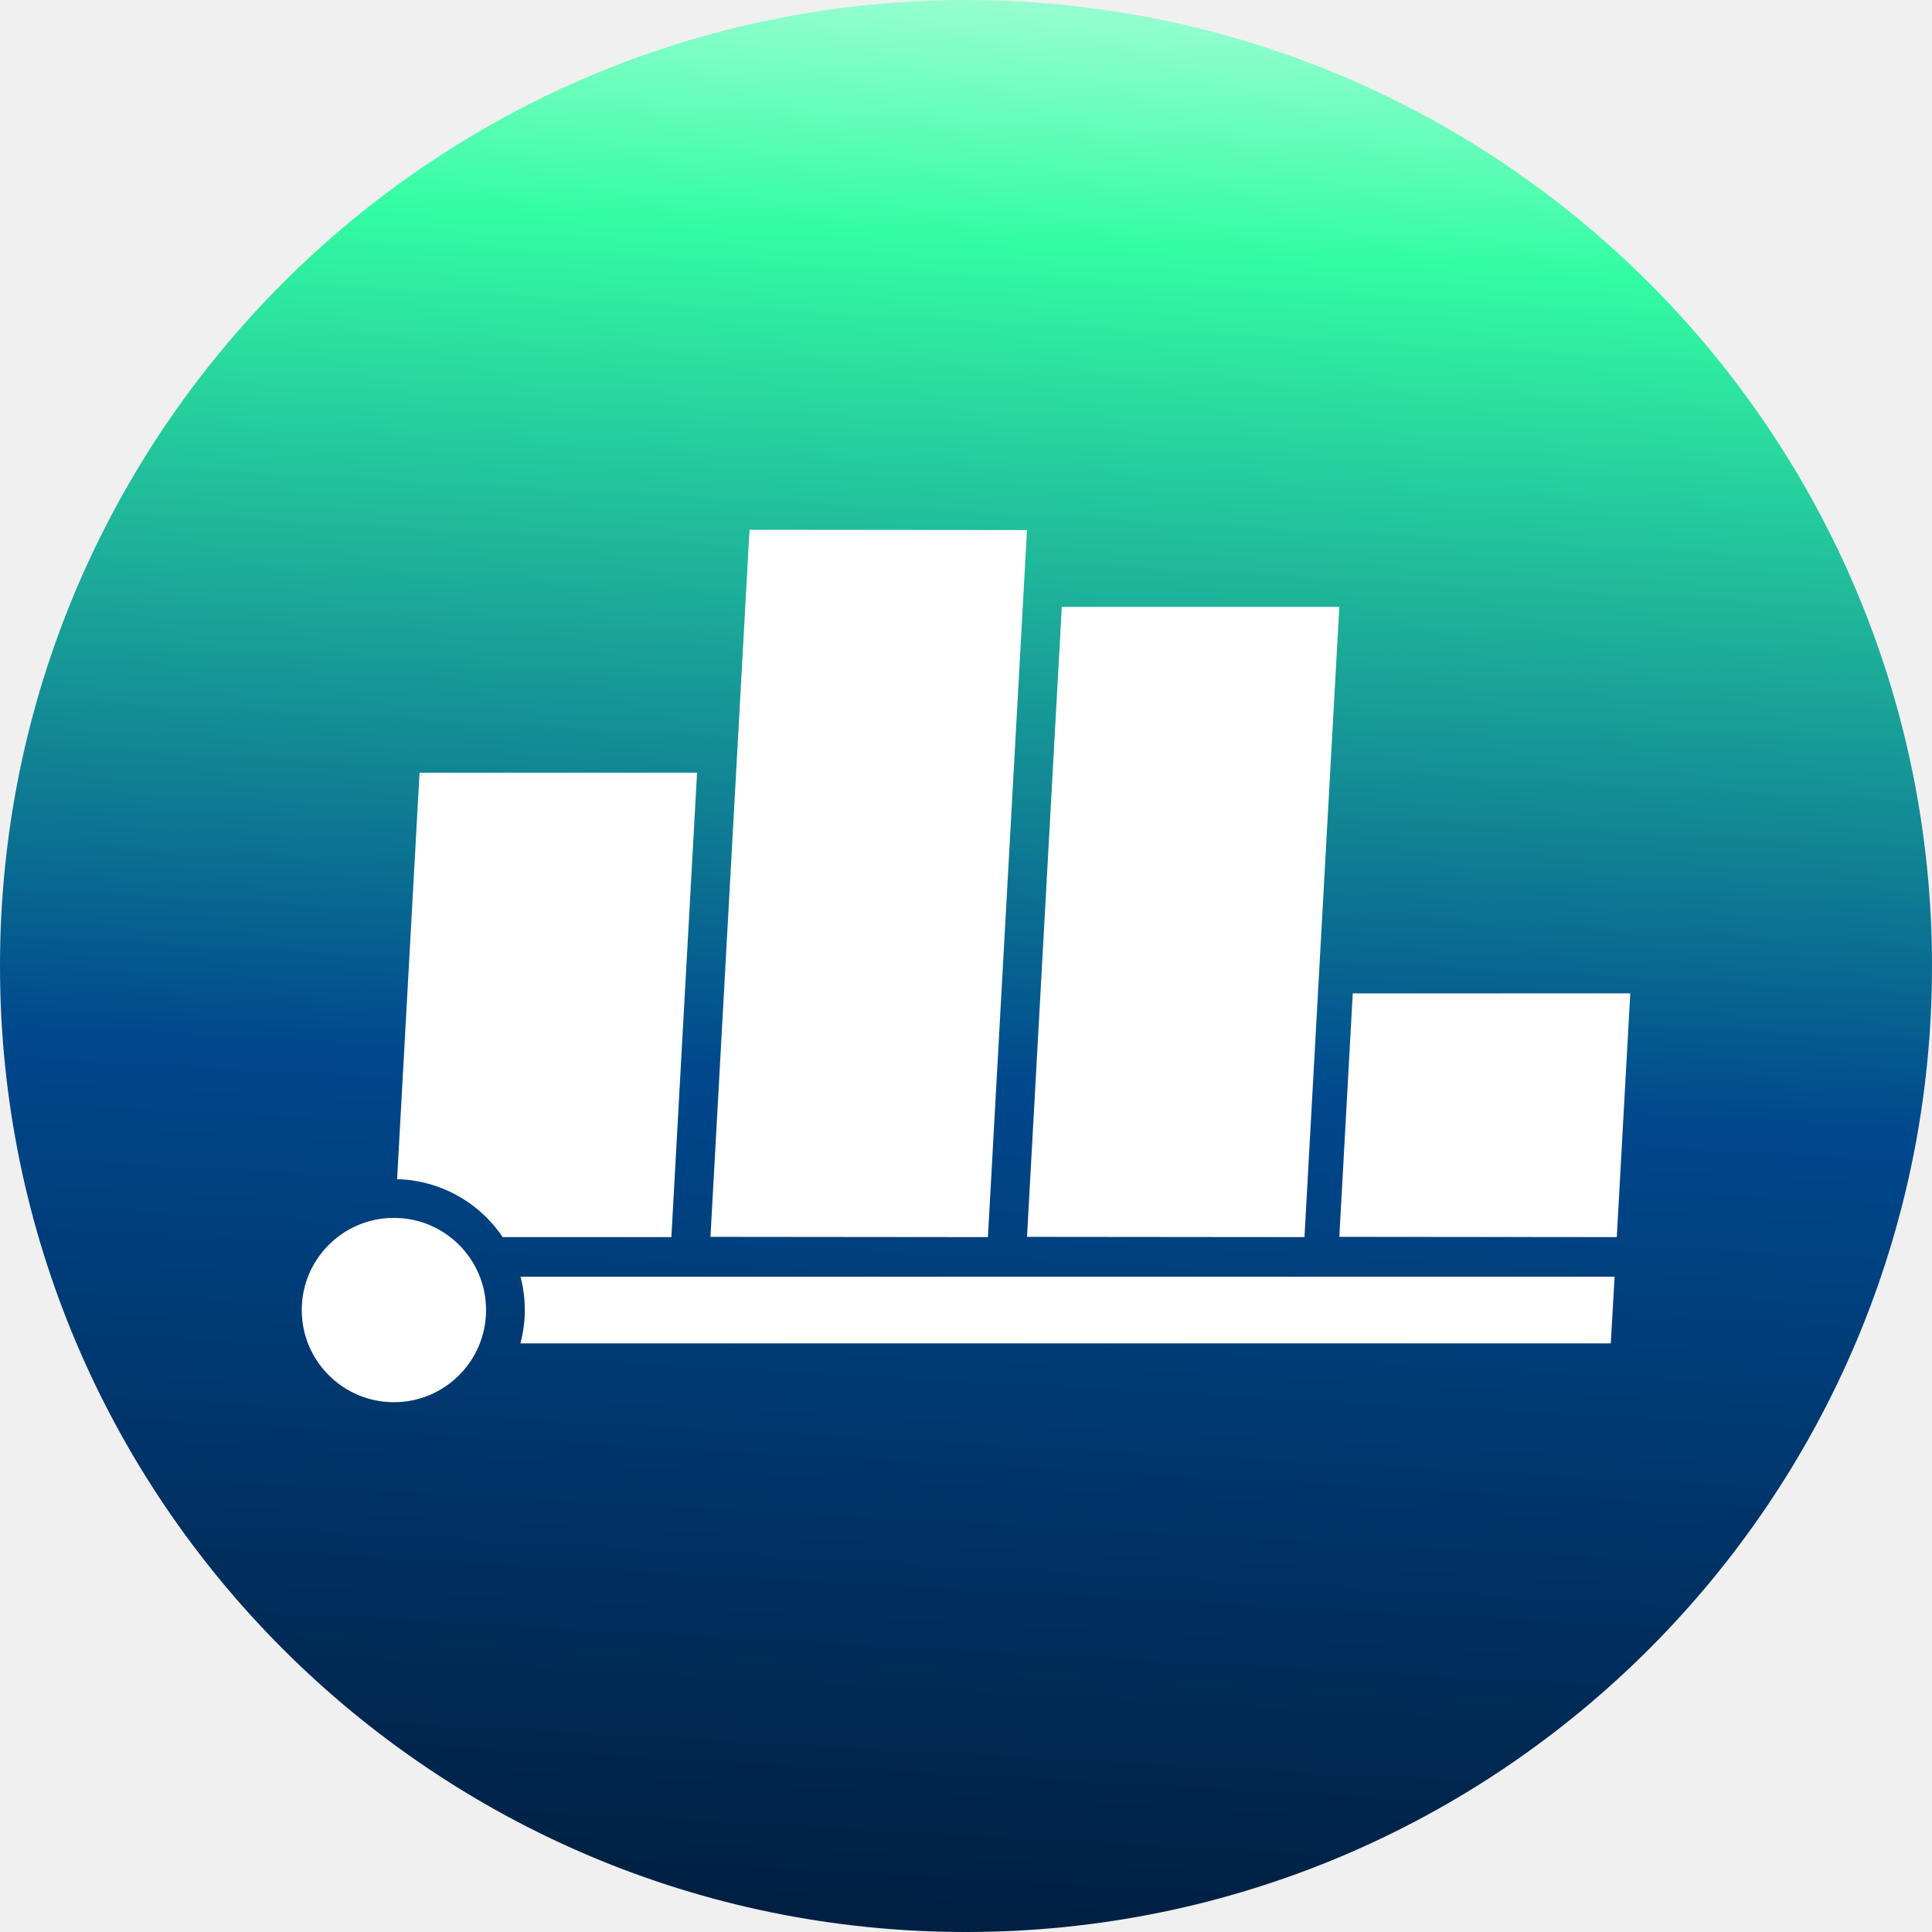
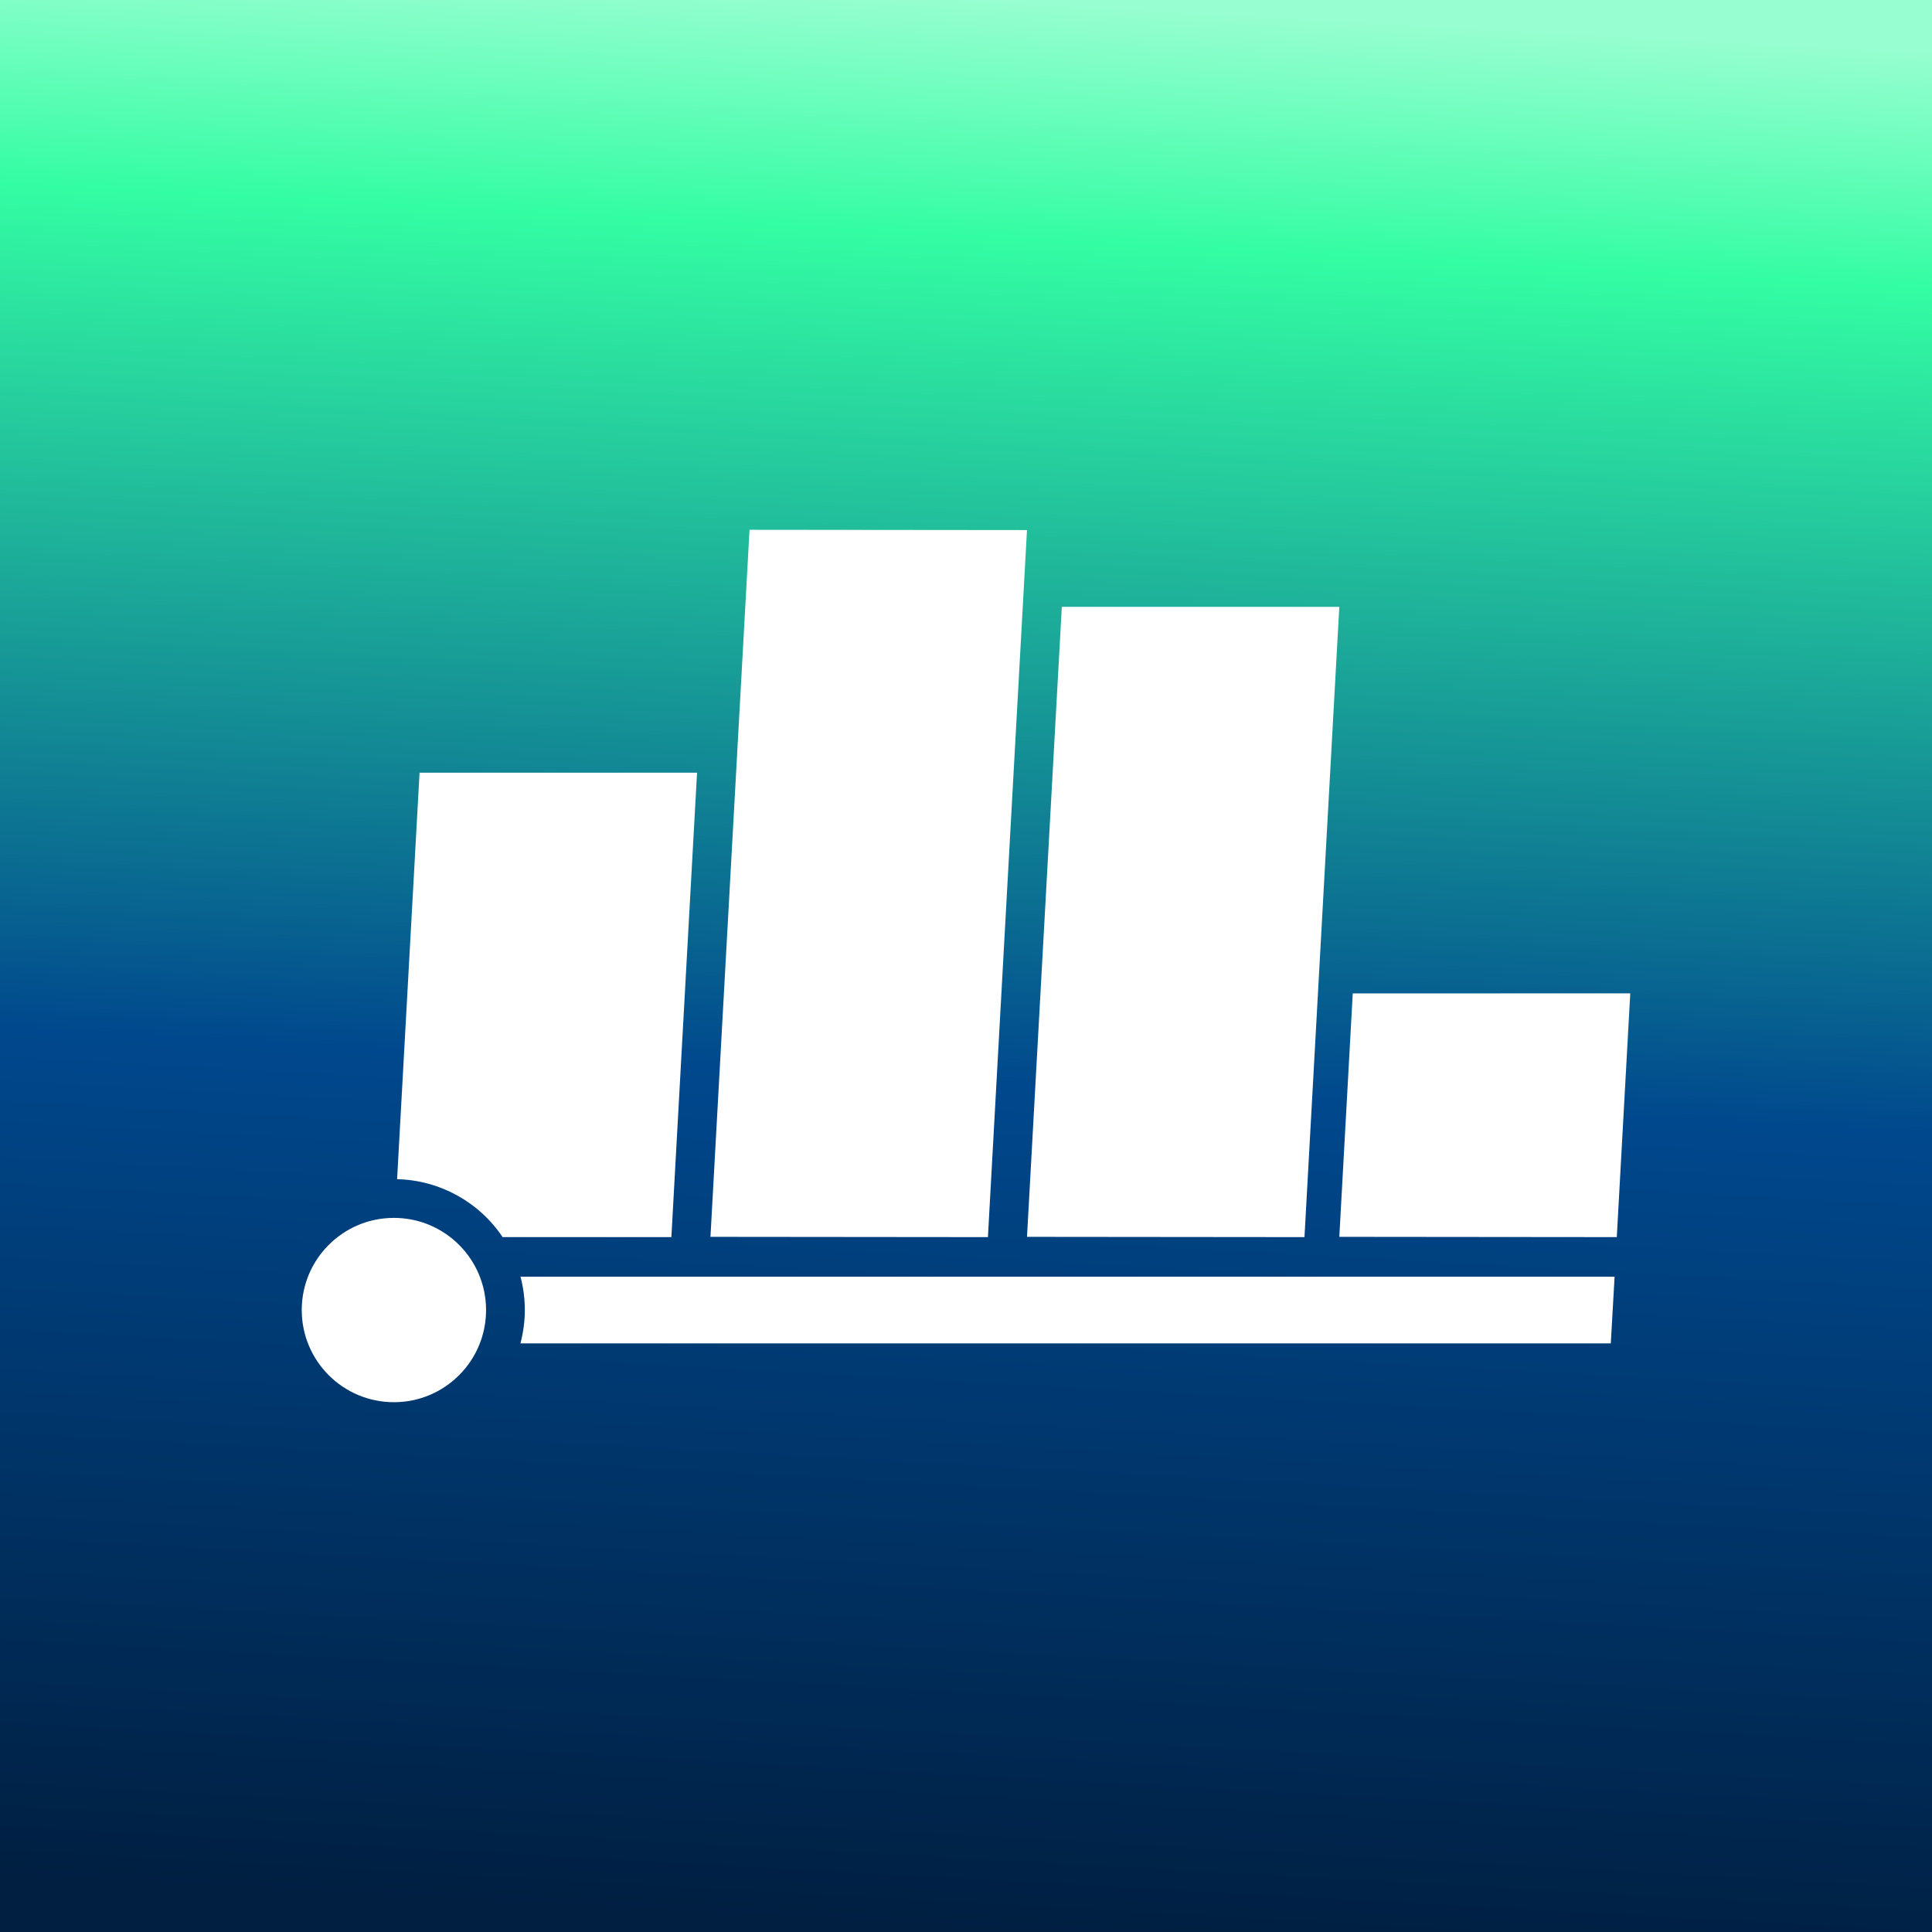
<svg xmlns="http://www.w3.org/2000/svg" xmlns:xlink="http://www.w3.org/1999/xlink" width="1024" height="1024" viewBox="0 0 270.933 270.933" version="1.1" id="svg1">
  <defs id="defs1">
    <linearGradient id="linearGradient1068">
      <stop style="stop-color:#96fed0;stop-opacity:1;" offset="0" id="stop1064" />
      <stop style="stop-color:#33fda3;stop-opacity:1;" offset="0.122" id="stop1326" />
      <stop style="stop-color:#00488d;stop-opacity:1;" offset="0.56" id="stop1066" />
      <stop style="stop-color:#001f41;stop-opacity:1;" offset="1" id="stop1324" />
    </linearGradient>
    <linearGradient xlink:href="#linearGradient1068" id="linearGradient1070" x1="147.936" y1="0.756" x2="133.199" y2="270.555" gradientUnits="userSpaceOnUse" />
  </defs>
  <g id="layer1">
    <g id="g13" transform="translate(7.111757,4.764607)">
-       <rect style="fill:url(#linearGradient1070);fill-opacity:1;stroke:none;stroke-width:19.091;stroke-linecap:round;stroke-linejoin:round;stroke-dasharray:none;stroke-opacity:1;paint-order:normal" id="rect13" width="270.933" height="270.933" x="0" y="0" ry="135.467" transform="translate(-7.111757,-4.764607)" />
+       <rect style="fill:url(#linearGradient1070);fill-opacity:1;stroke:none;stroke-width:19.091;stroke-linecap:round;stroke-linejoin:round;stroke-dasharray:none;stroke-opacity:1;paint-order:normal" id="rect13" width="270.933" height="270.933" x="0" y="0" ry="0" transform="translate(-7.111757,-4.764607)" />
      <g id="g1039" style="fill:#ffffff;fill-opacity:1" transform="matrix(0.9098029,0,0,0.9098029,10.1804,13.18576)">
        <path id="rect10" style="fill:#ffffff;fill-opacity:1;stroke:none;stroke-width:18.463;stroke-linecap:round;stroke-linejoin:round;stroke-dasharray:none;stroke-opacity:1;paint-order:normal" d="m 96.523,61.932 -6.022,108.981 42.769,0.042 6.022,-108.981 z m 90.908,11.872 -4.9e-4,0.001 H 144.659 l -5.366,97.108 42.769,0.042 z M 45.663,99.368 42.201,162.023 a 20.18,20.18 0 0 1 16.266,8.932 h 26.011 l 3.956,-71.587 z m 143.841,34.02 -2.073,37.524 42.77,0.042 2.076,-37.567 z M 41.709,167.992 a 14.205,14.205 0 0 0 -14.205,14.205 14.205,14.205 0 0 0 14.205,14.205 14.205,14.205 0 0 0 14.205,-14.205 14.205,14.205 0 0 0 -14.205,-14.205 z m 19.516,9.069 a 20.18,20.18 0 0 1 0.664,5.136 20.18,20.18 0 0 1 -0.679,5.136 H 89.097 229.277 L 229.863,177.061 H 89.097 Z" />
      </g>
    </g>
  </g>
</svg>
